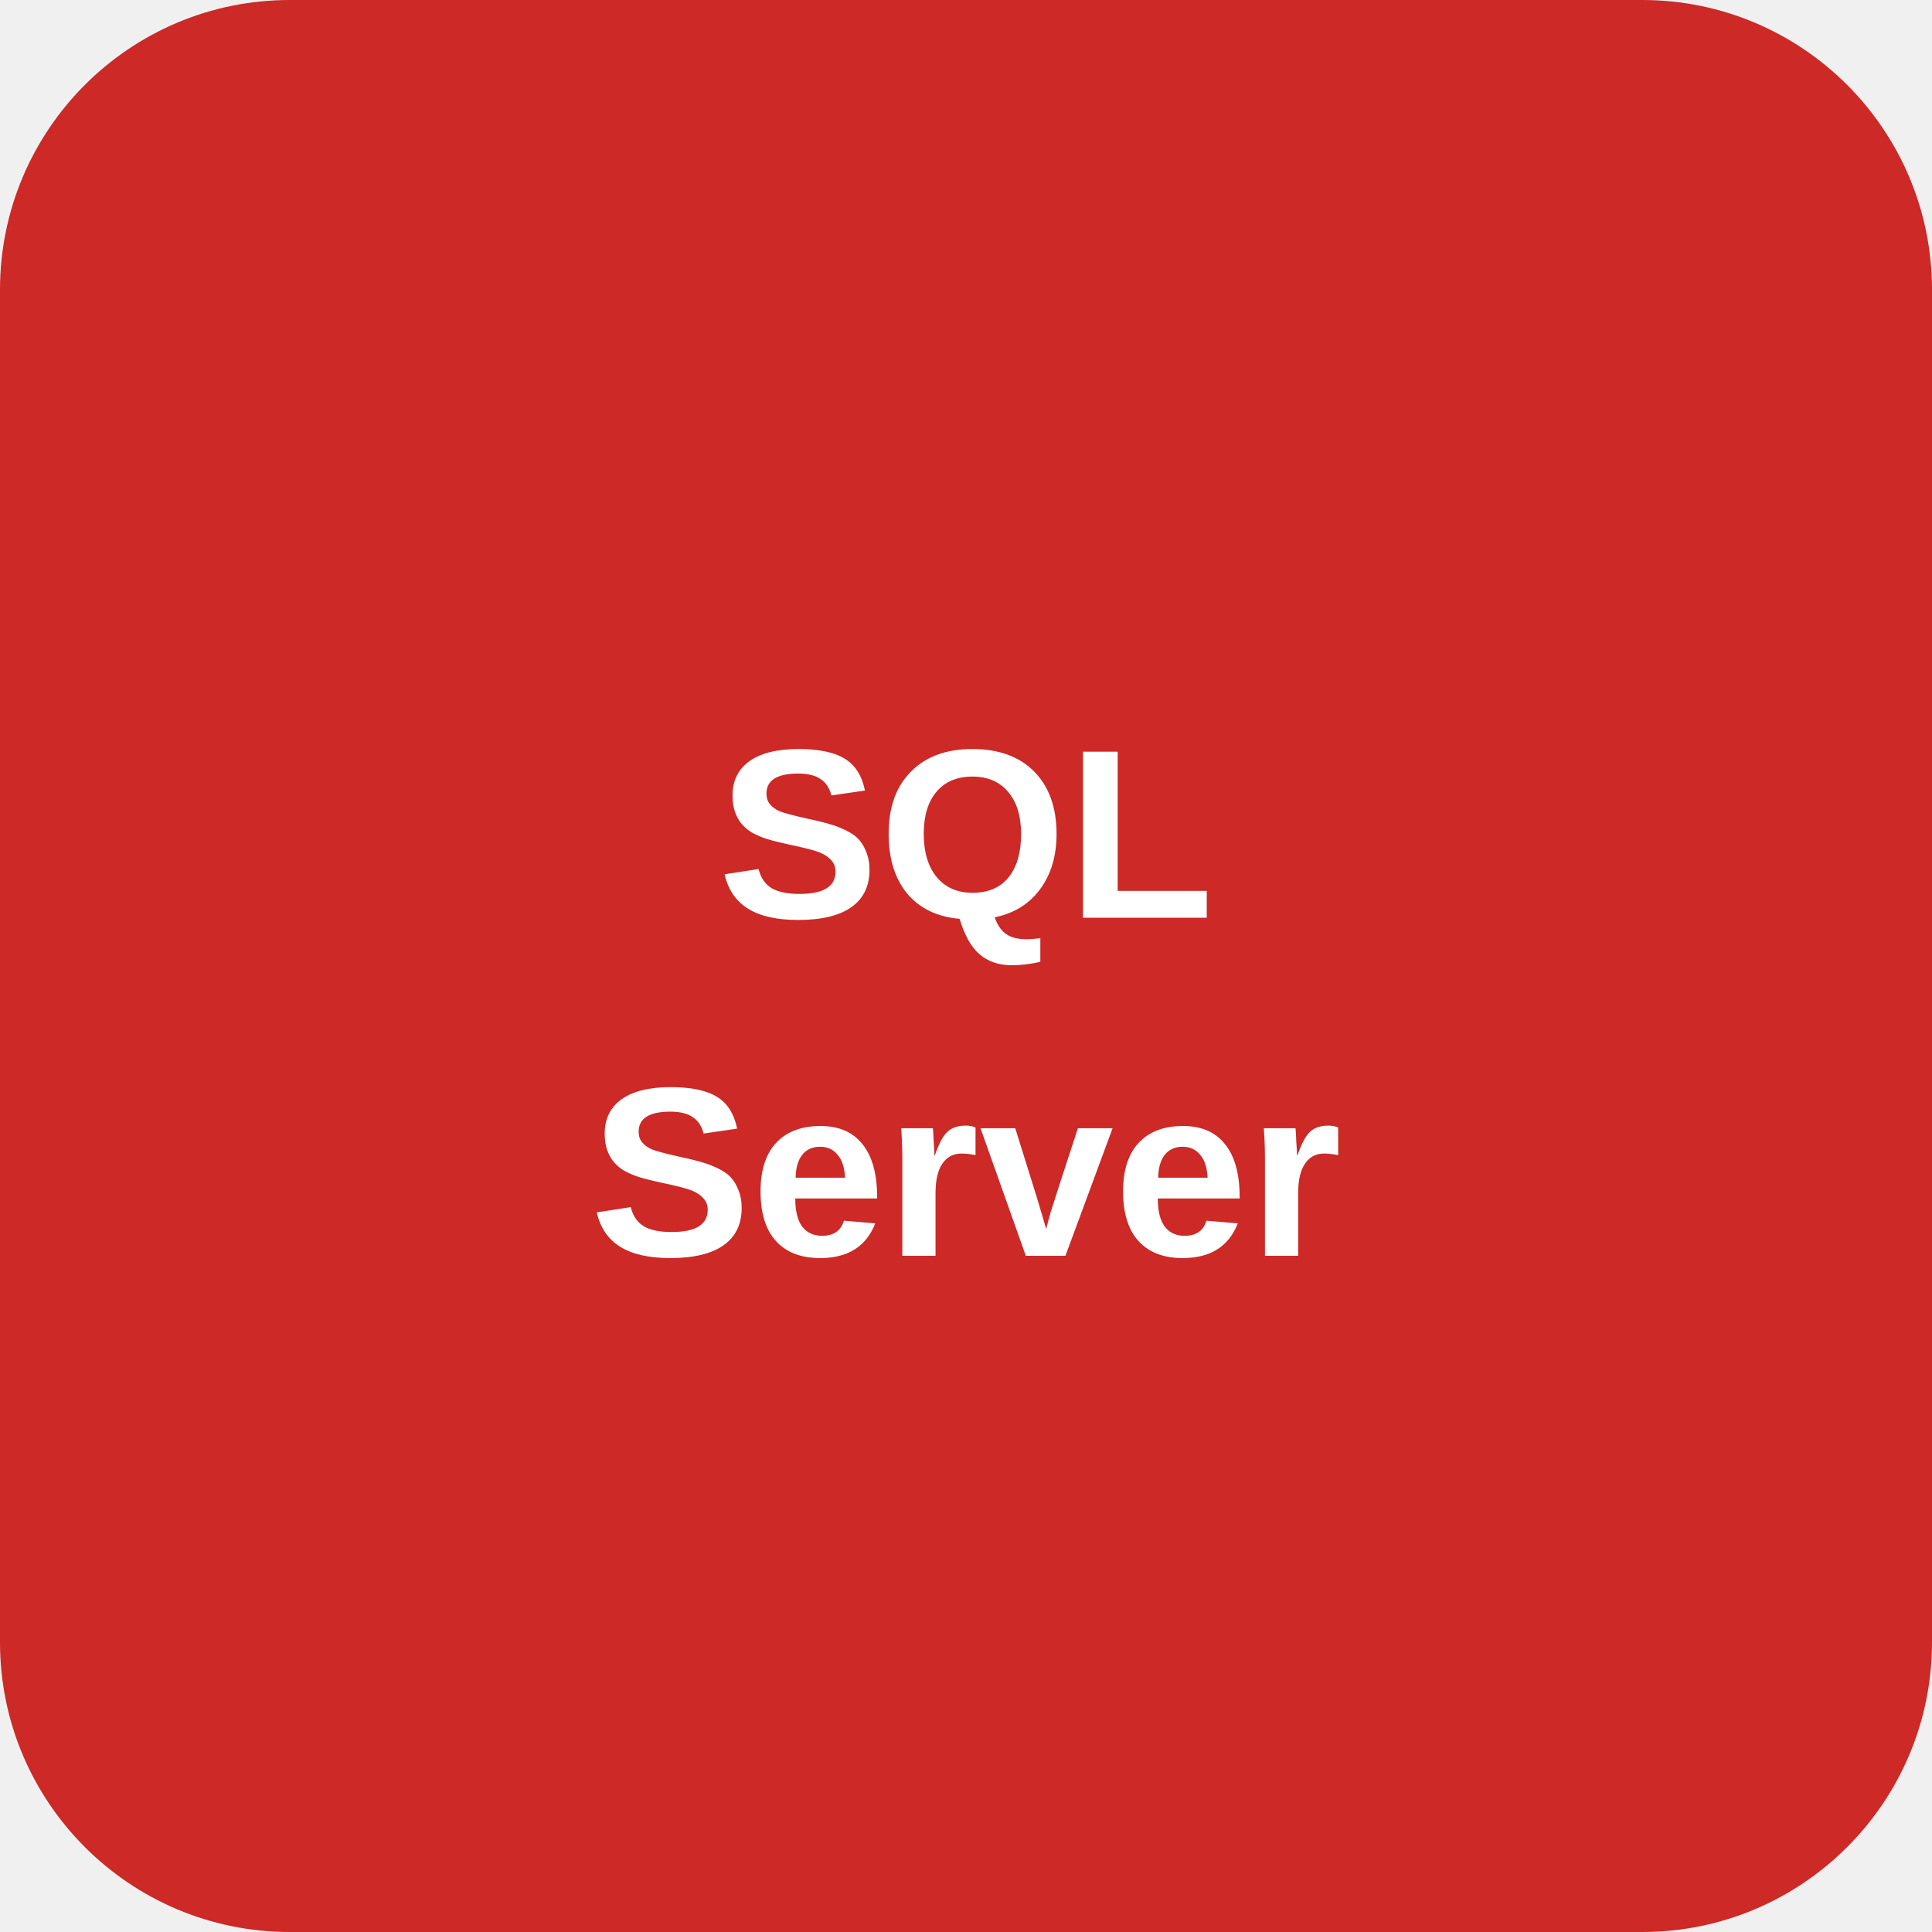
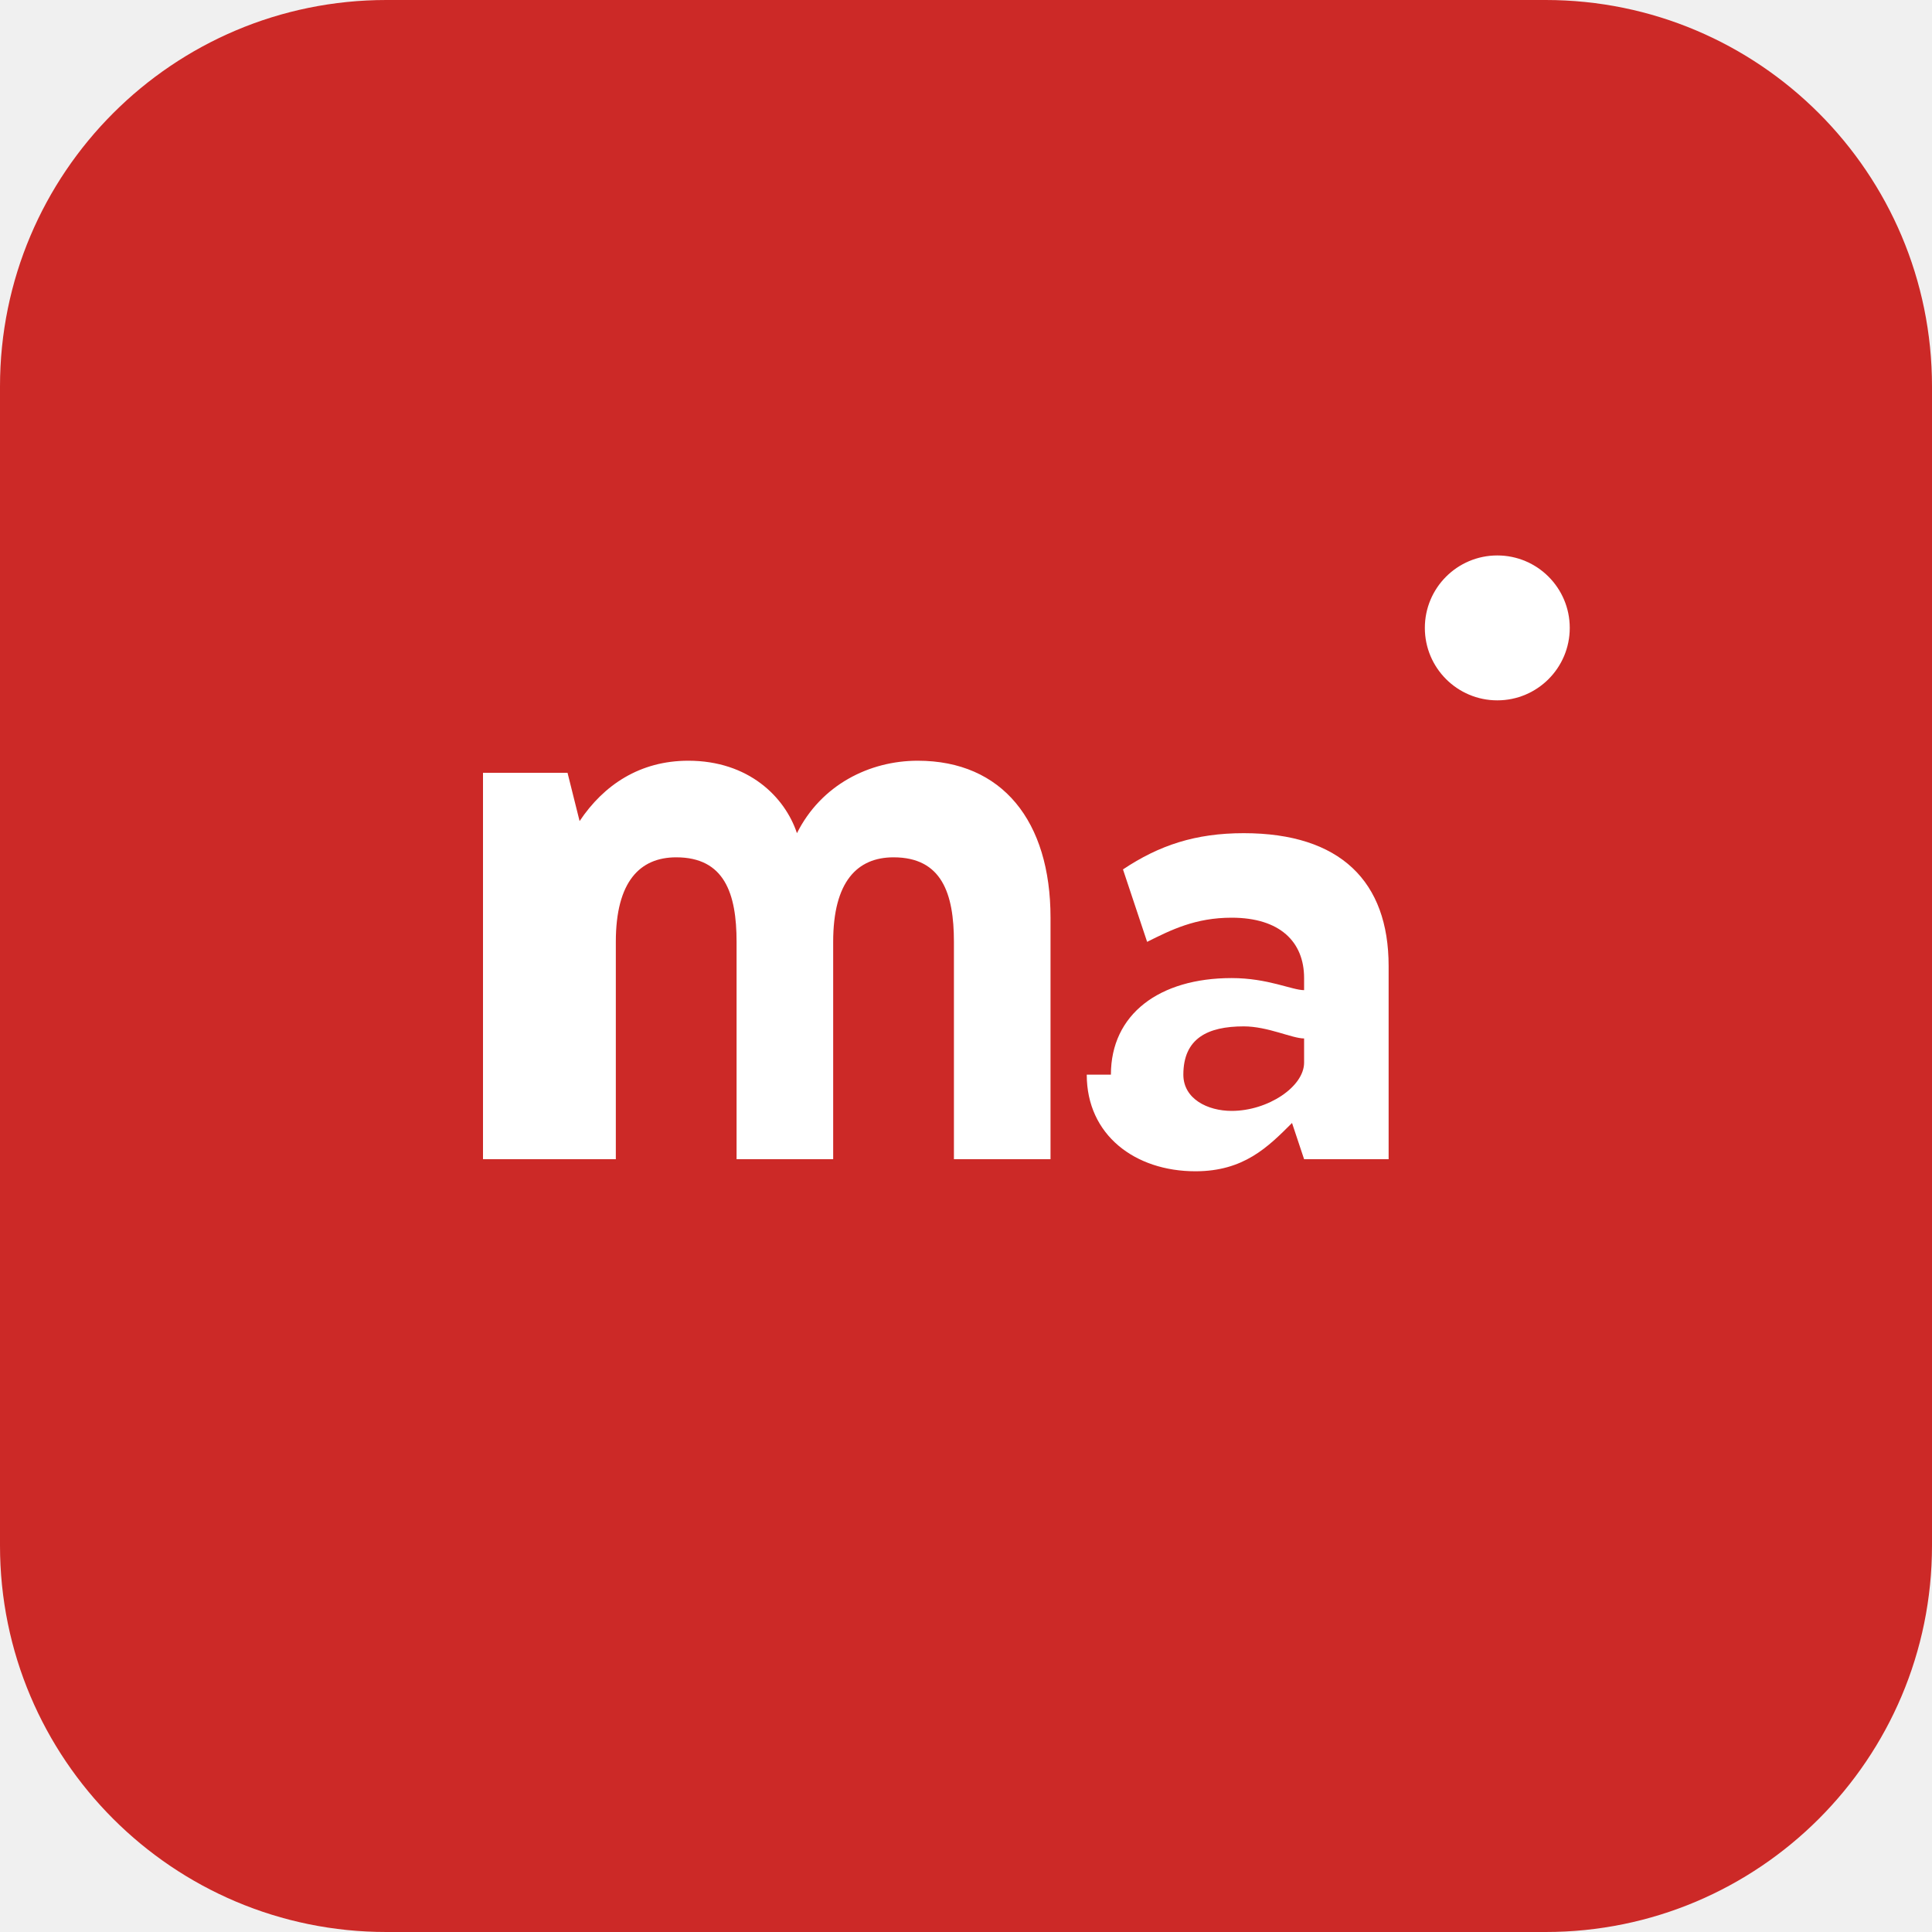
<svg xmlns="http://www.w3.org/2000/svg" viewBox="0 0 80 80">
-   <rect width="80" height="80" rx="12" fill="#CC2927" />
-   <text x="40" y="38" font-family="Arial, sans-serif" font-size="10" font-weight="bold" fill="white" text-anchor="middle">SQL</text>
-   <text x="40" y="52" font-family="Arial, sans-serif" font-size="10" font-weight="bold" fill="white" text-anchor="middle">Server</text>
+   <path fill="#CC2927" d="M0 16c0-8.837 7.163-16 16-16h48c8.837 0 16 7.163 16 16v48c0 8.837-7.163 16-16 16H16c-8.837 0-16-7.163-16-16V16z" />
+   <path fill="#FFF" d="M20 48V32h3.5l.5 2c1-1.5 2.5-2.5 4.5-2.5 2.5 0 4 1.5 4.5 3 1-2 3-3 5-3 3.5 0 5.5 2.5 5.5 6.5v10h-4v-9c0-2-.5-3.5-2.5-3.5-1.5 0-2.5 1-2.5 3.5v9h-4v-9c0-2-.5-3.5-2.5-3.5-1.5 0-2.5 1-2.5 3.5v9h-4z" />
+   <path fill="#FFF" d="M46 44.5c0-2.5 2-4 5-4 1.5 0 2.5.5 3 .5v-.5c0-1.5-1-2.5-3-2.5-1.5 0-2.5.5-3.5 1l-1-3c1.5-1 3-1.5 5-1.5 4 0 6 2 6 5.5v8h-3.5l-.5-1.5c-1 1-2 2-4 2-2.5 0-4.5-1.5-4.5-4zm8-.5v-1c-.5 0-1.5-.5-2.5-.5-1.5 0-2.5.5-2.5 2 0 1 1 1.5 2 1.5 1.5 0 3-1 3-2z" />
+   <circle cx="62" cy="26" r="3" fill="#FFF" />
</svg>
